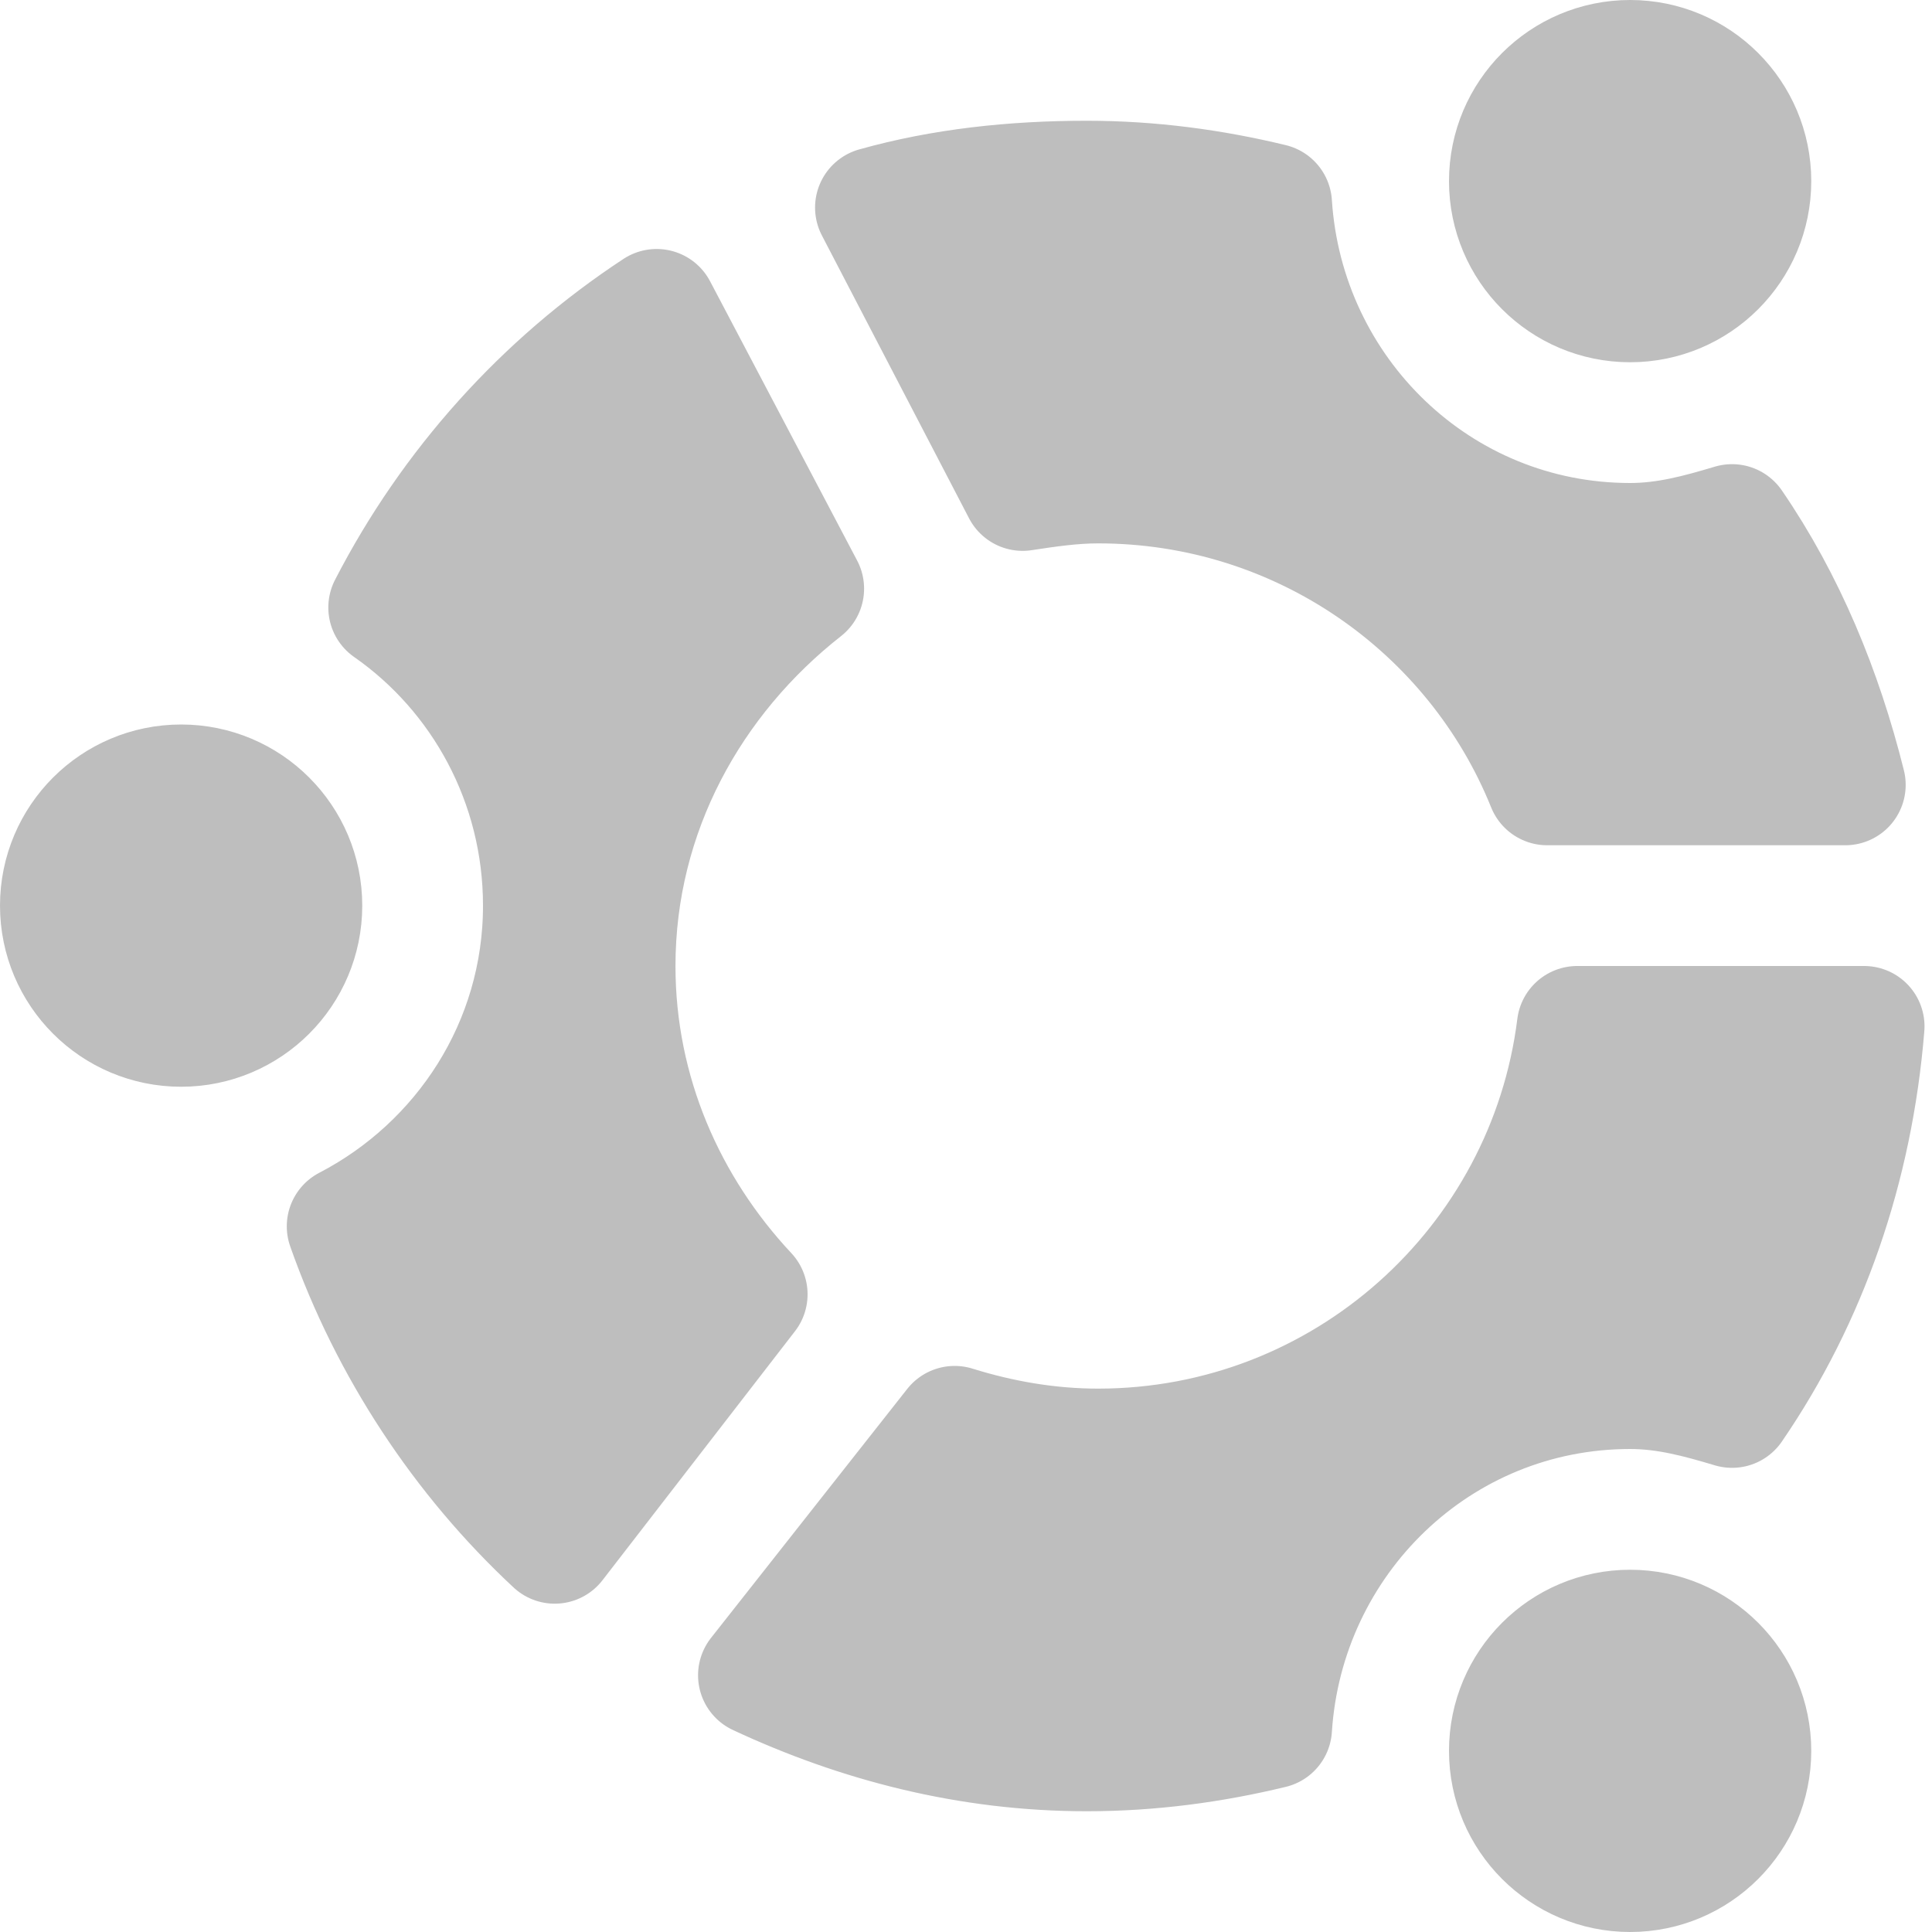
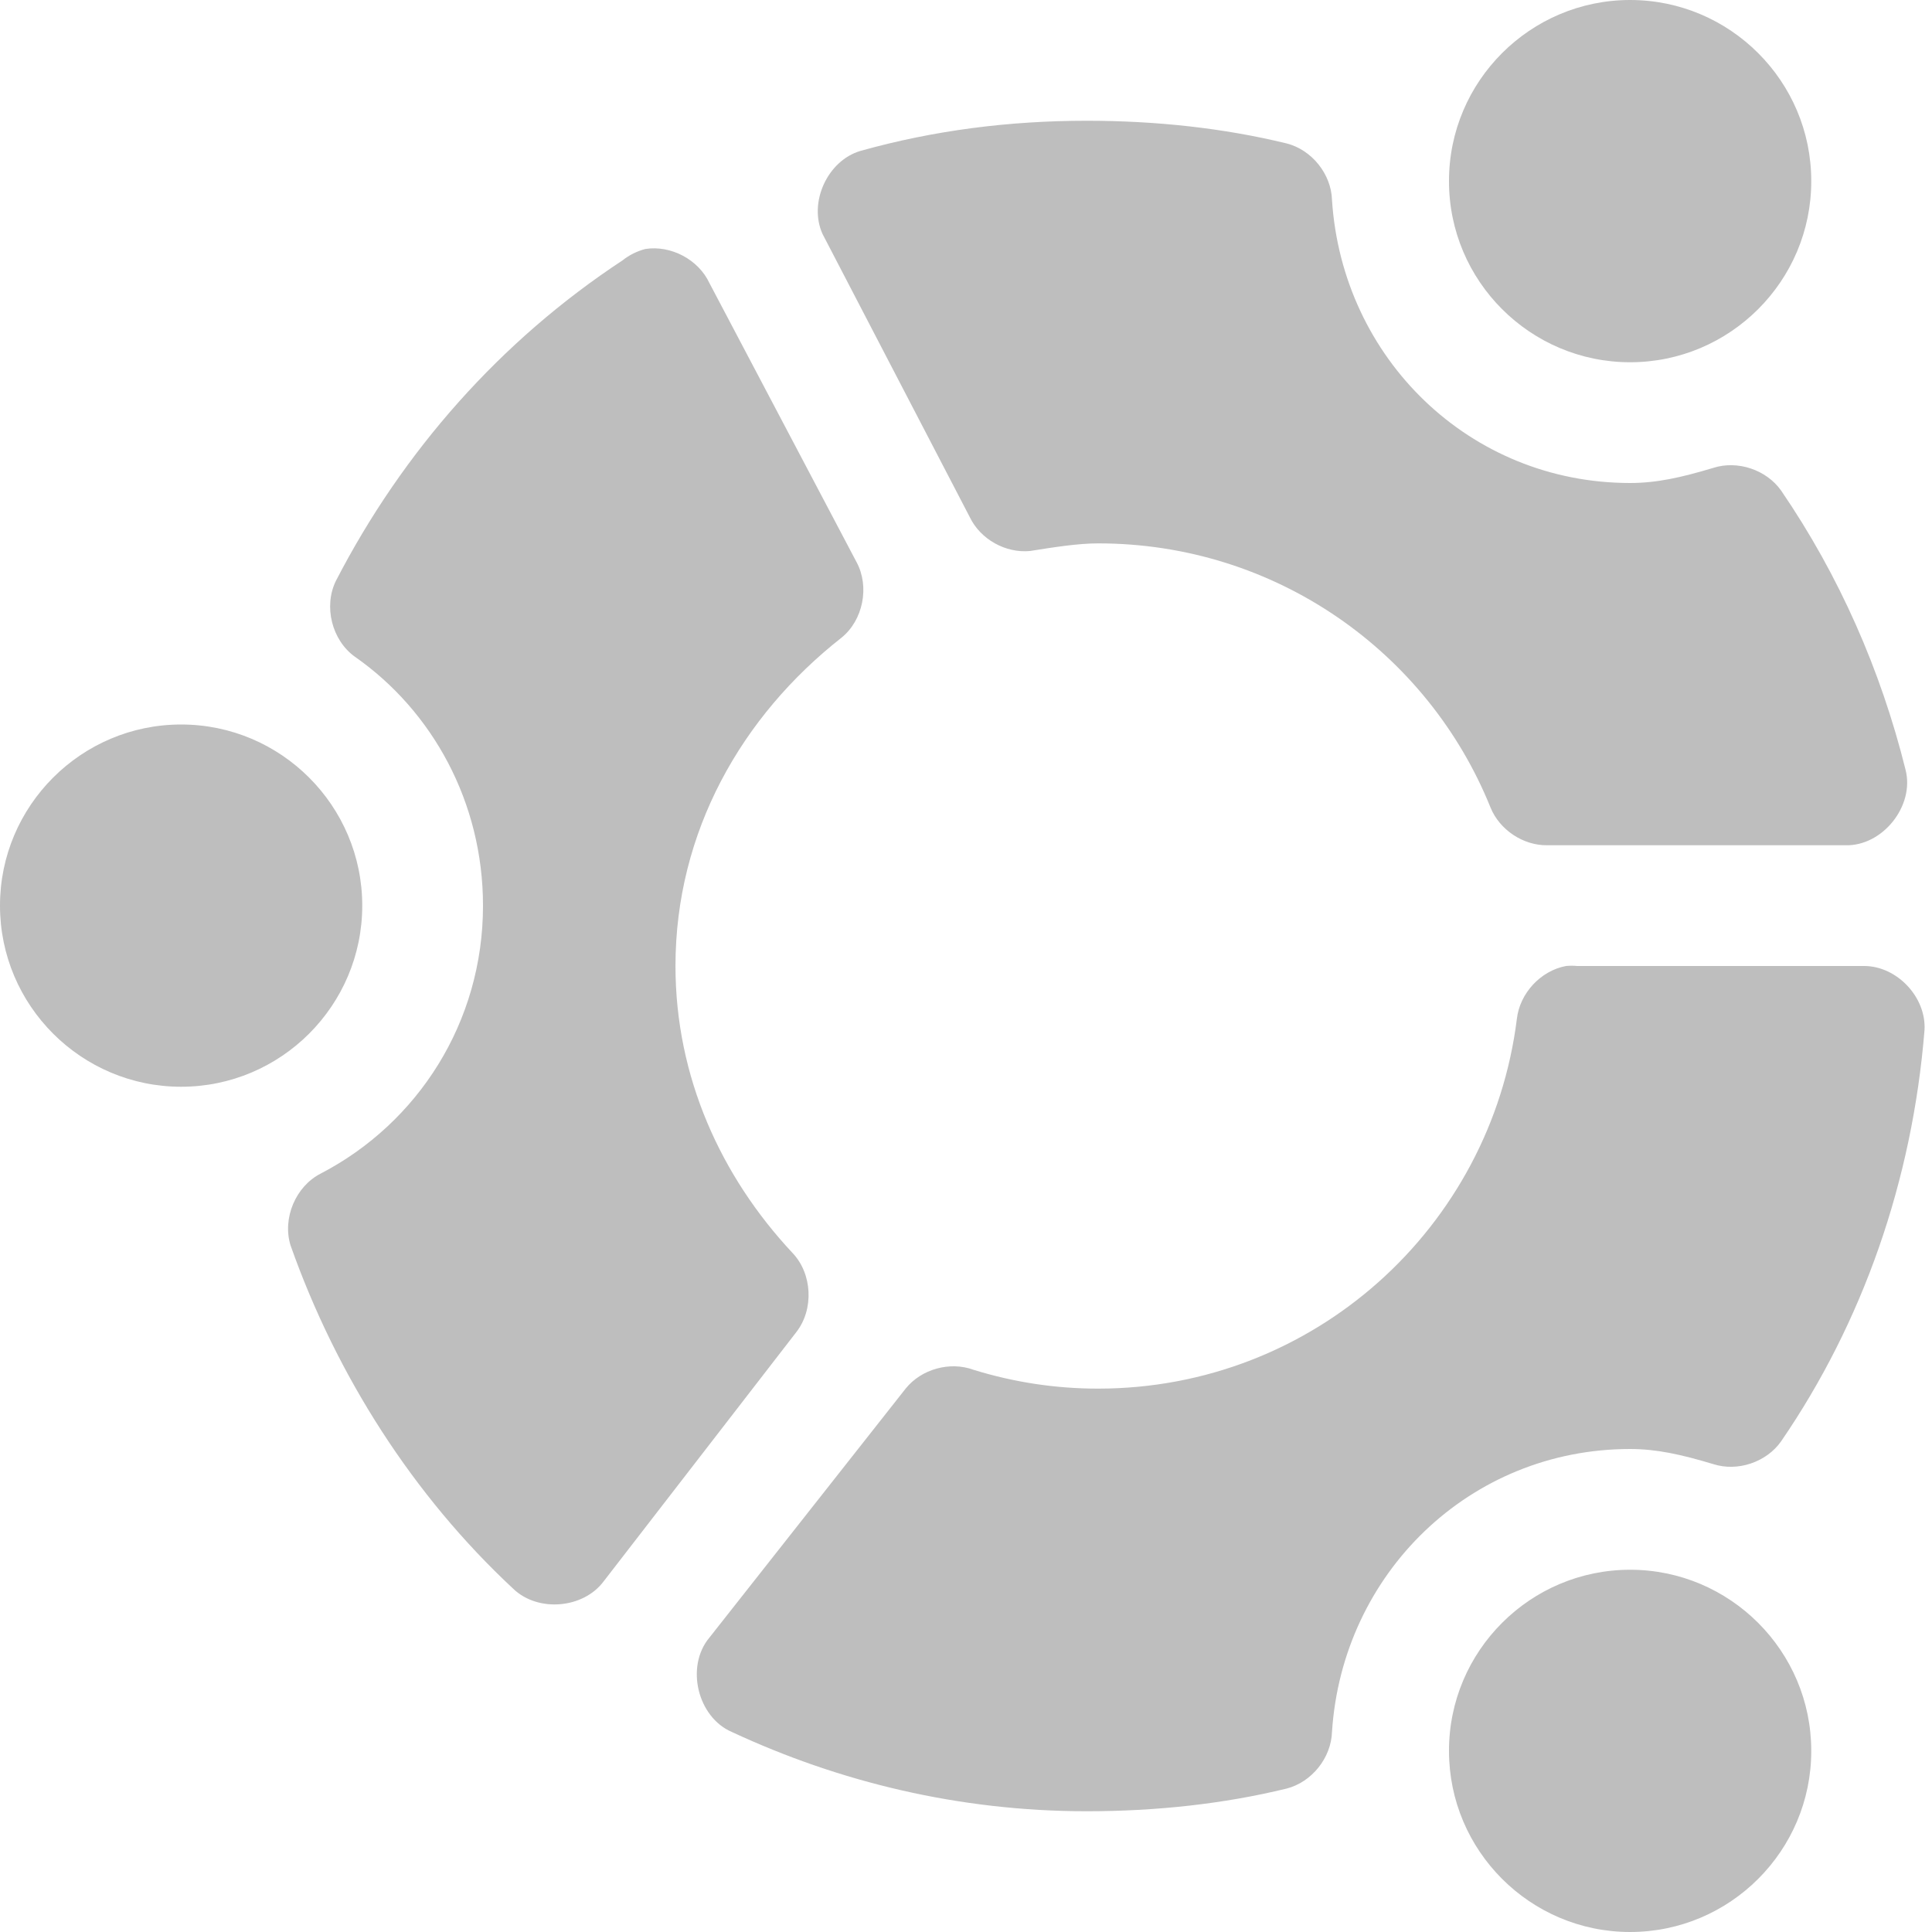
<svg xmlns="http://www.w3.org/2000/svg" xmlns:xlink="http://www.w3.org/1999/xlink" version="1.0" width="16" height="16" id="svg11300">
  <defs id="defs3">
    <linearGradient id="linearGradient7012-661-145-733-759-865-745-661-970-94">
      <stop id="stop3618" style="stop-color:#f0c178;stop-opacity:1" offset="0" />
      <stop id="stop3270" style="stop-color:#e18941;stop-opacity:1" offset="0.5" />
      <stop id="stop3620" style="stop-color:#ec4f18;stop-opacity:1" offset="1" />
    </linearGradient>
    <linearGradient id="linearGradient3390-178-986-453">
      <stop id="stop3624" style="stop-color:#bb2b12;stop-opacity:1" offset="0" />
      <stop id="stop3626" style="stop-color:#cd7233;stop-opacity:1" offset="1" />
    </linearGradient>
    <linearGradient x1="9.288" y1="21.814" x2="9.226" y2="-0.001" id="linearGradient3658" xlink:href="#linearGradient3390-178-986-453" gradientUnits="userSpaceOnUse" />
    <radialGradient cx="7.206" cy="3.556" r="5.078" fx="7.206" fy="3.556" id="radialGradient3660" xlink:href="#linearGradient7012-661-145-733-759-865-745-661-970-94" gradientUnits="userSpaceOnUse" gradientTransform="matrix(3.5382217e-7,3.151067,-3.296949,9.751441e-8,17.19243,-22.70673)" />
  </defs>
-   <path style="fill:#bebebe;fill-opacity:1;stroke:#bebebe;stroke-width:1;stroke-linecap:square;stroke-linejoin:round;stroke-miterlimit:4;stroke-opacity:1;stroke-dasharray:none" id="path5551" d="M 13.062,8.5 C 12.816,10.472 11.132,12 9.094,12 8.681,12 8.281,11.929 7.906,11.812 l -1.625,2.062 C 7.112,14.262 8.023,14.5 9,14.5 c 0.528,0 1.04,-0.069 1.531,-0.188 C 10.632,12.748 11.91,11.5 13.5,11.5 c 0.3,0 0.57,0.074 0.844,0.156 C 14.97,10.743 15.343,9.665 15.438,8.5 l -2.375,0 z M 5.438,2.562 C 4.5,3.178 3.735,4.03 3.219,5.031 3.996,5.573 4.5,6.481 4.5,7.5 c 1e-7,1.158 -0.663,2.156 -1.625,2.656 0.354,1.005 0.955,1.914 1.719,2.625 L 6.188,10.719 C 5.519,10.004 5.094,9.055 5.094,8 5.094,6.722 5.723,5.607 6.656,4.875 L 5.438,2.562 z M 9,1.5 C 8.395,1.5 7.806,1.563 7.25,1.719 L 8.469,4.062 C 8.672,4.031 8.882,4 9.094,4 c 1.68,1e-7 3.127,1.031 3.719,2.5 l 2.469,0 C 15.088,5.722 14.785,4.987 14.344,4.344 14.07,4.426 13.8,4.5 13.5,4.5 11.91,4.5 10.632,3.252 10.531,1.688 10.04,1.569 9.528,1.5 9,1.5 z m 5.5,0 a 1,1 0 1 1 -2,0 1,1 0 1 1 2,0 z m 0,13 a 1,1 0 1 1 -2,0 1,1 0 1 1 2,0 z M 2.5,7.5 a 1,1 0 1 1 -2,0 1,1 0 1 1 2,0 z" />
+   <path style="font-size:medium;font-style:normal;font-variant:normal;font-weight:normal;font-stretch:normal;text-indent:0;text-align:start;text-decoration:none;line-height:normal;letter-spacing:normal;word-spacing:normal;text-transform:none;direction:ltr;block-progression:tb;writing-mode:lr-tb;text-anchor:start;baseline-shift:baseline;color:#000000;fill:#bebebe;fill-opacity:1;fill-rule:nonzero;stroke:none;stroke-width:1;marker:none;visibility:visible;display:inline;overflow:visible;enable-background:accumulate;font-family:Sans;-inkscape-font-specification:Sans" d="M 13.5,0 C 12.673,0 11.999,0.673 12,1.5 11.999,2.327 12.673,3 13.5,3 14.327,3 15.001,2.327 15,1.5 15.001,0.673 14.327,0 13.5,0 z M 9,1 C 8.36,1 7.735,1.079 7.125,1.25 6.852,1.331 6.694,1.678 6.812,1.938 l 1.219,2.344 c 0.088,0.184 0.297,0.301 0.5,0.281 C 8.731,4.531 8.93,4.5 9.094,4.5 c 1.475,1e-7 2.733,0.905 3.25,2.188 C 12.419,6.872 12.613,7.002 12.812,7 l 2.469,0 c 0.309,0.01 0.577,-0.326 0.5,-0.625 C 15.576,5.55 15.231,4.765 14.75,4.062 14.628,3.89 14.389,3.81 14.188,3.875 13.922,3.955 13.718,4 13.5,4 12.171,4 11.116,2.968 11.031,1.656 11.025,1.442 10.864,1.241 10.656,1.188 10.131,1.06 9.571,1 9,1 z M 5.344,2.062 C 5.276,2.08 5.211,2.112 5.156,2.156 4.147,2.82 3.337,3.735 2.781,4.812 2.679,5.022 2.748,5.301 2.938,5.438 3.583,5.888 4,6.646 4,7.5 c 1e-7,0.967 -0.54,1.801 -1.344,2.219 -0.208,0.106 -0.319,0.371 -0.25,0.594 0.382,1.083 1.02,2.077 1.844,2.844 0.204,0.197 0.581,0.166 0.75,-0.062 l 1.594,-2.062 C 6.742,10.844 6.728,10.548 6.562,10.375 5.972,9.744 5.594,8.921 5.594,8 c -1e-7,-1.113 0.55,-2.071 1.375,-2.719 0.179,-0.145 0.234,-0.422 0.125,-0.625 L 5.875,2.344 C 5.784,2.149 5.556,2.029 5.344,2.062 z M 1.5,6 C 0.673,6 -2.3395989e-4,6.673 0,7.5 -2.3395989e-4,8.327 0.673,9 1.5,9 2.327,9 3,8.327 3,7.5 3,6.673 2.327,6 1.5,6 z M 12.969,8 C 12.759,8.039 12.586,8.226 12.562,8.438 12.347,10.163 10.882,11.5 9.094,11.5 8.739,11.5 8.396,11.447 8.062,11.344 7.867,11.272 7.63,11.338 7.5,11.5 L 5.875,13.562 C 5.675,13.801 5.776,14.222 6.062,14.344 6.949,14.757 7.942,15 9,15 c 0.571,0 1.131,-0.06 1.656,-0.188 0.208,-0.054 0.368,-0.254 0.375,-0.469 C 11.116,13.032 12.171,12 13.5,12 c 0.218,0 0.422,0.045 0.688,0.125 0.201,0.065 0.44,-0.015 0.562,-0.188 0.678,-0.988 1.087,-2.16 1.188,-3.406 C 15.954,8.259 15.71,8 15.438,8 l -2.375,0 C 13.031,7.997 13,7.997 12.969,8 z M 13.5,13 c -0.827,0 -1.501,0.673 -1.5,1.5 -5.23e-4,0.827 0.673,1.5 1.5,1.5 0.827,0 1.501,-0.673 1.5,-1.5 5.23e-4,-0.827 -0.673,-1.5 -1.5,-1.5 z" id="path5551" />
</svg>
